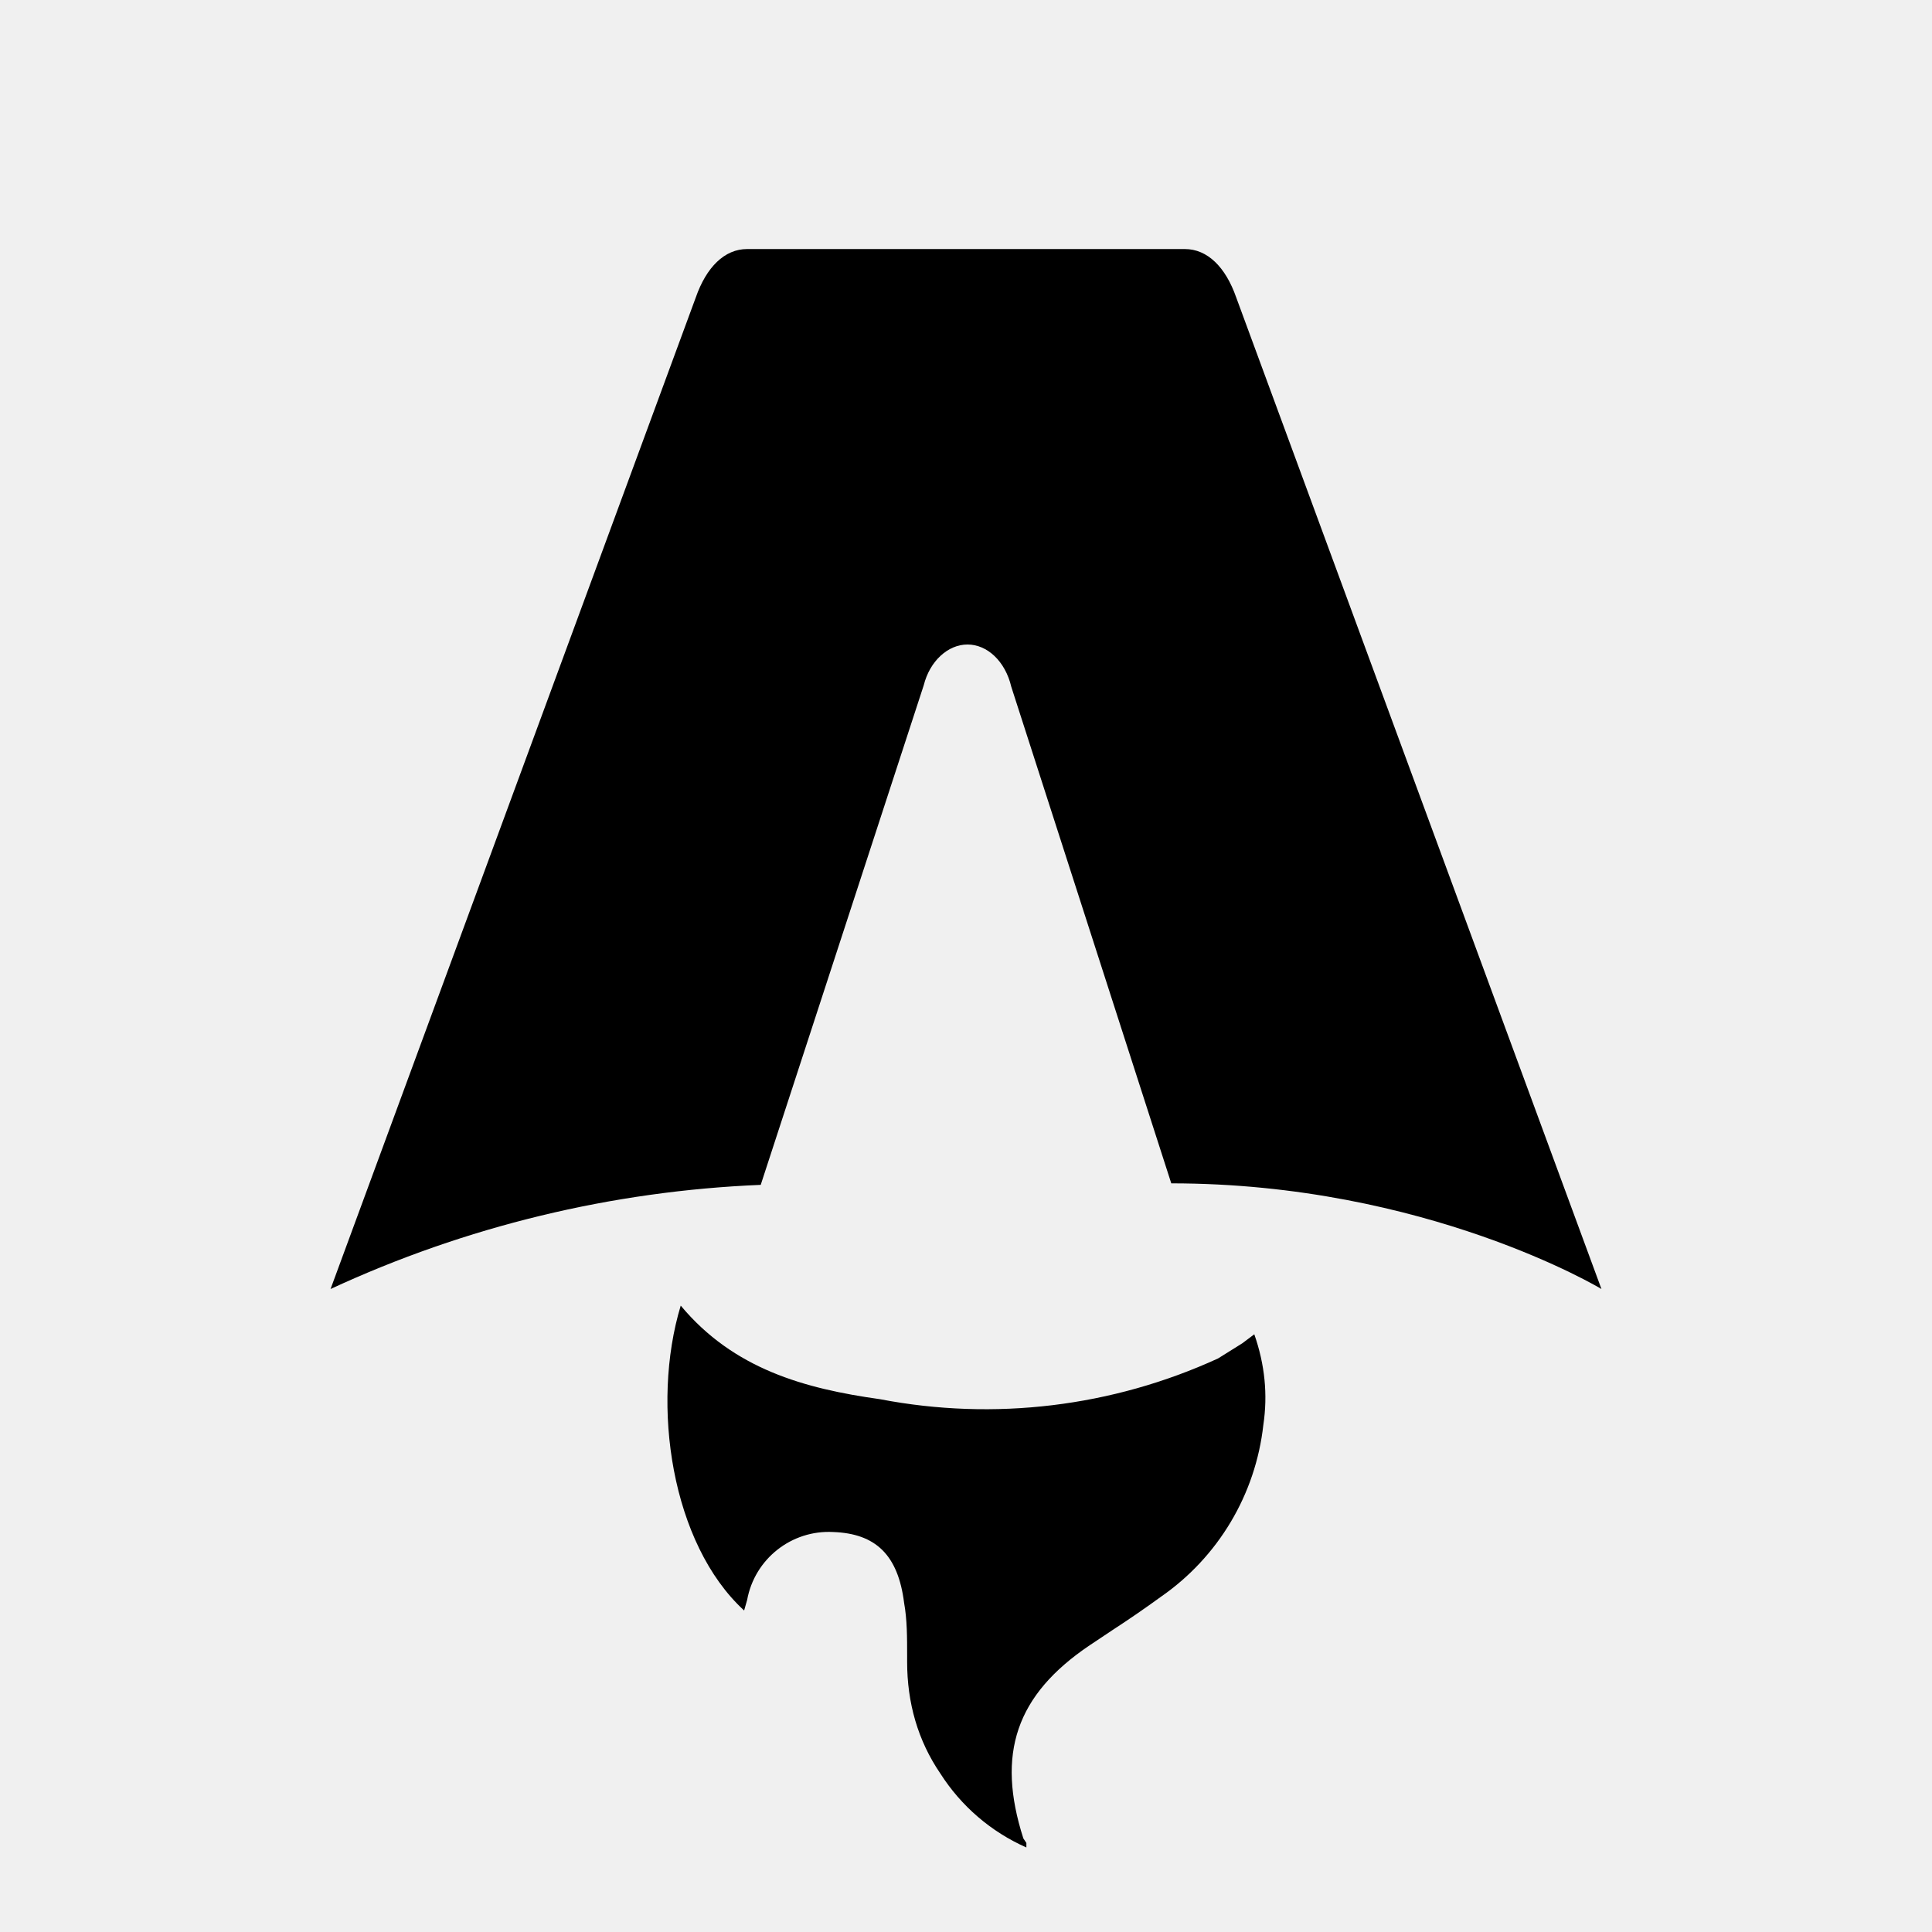
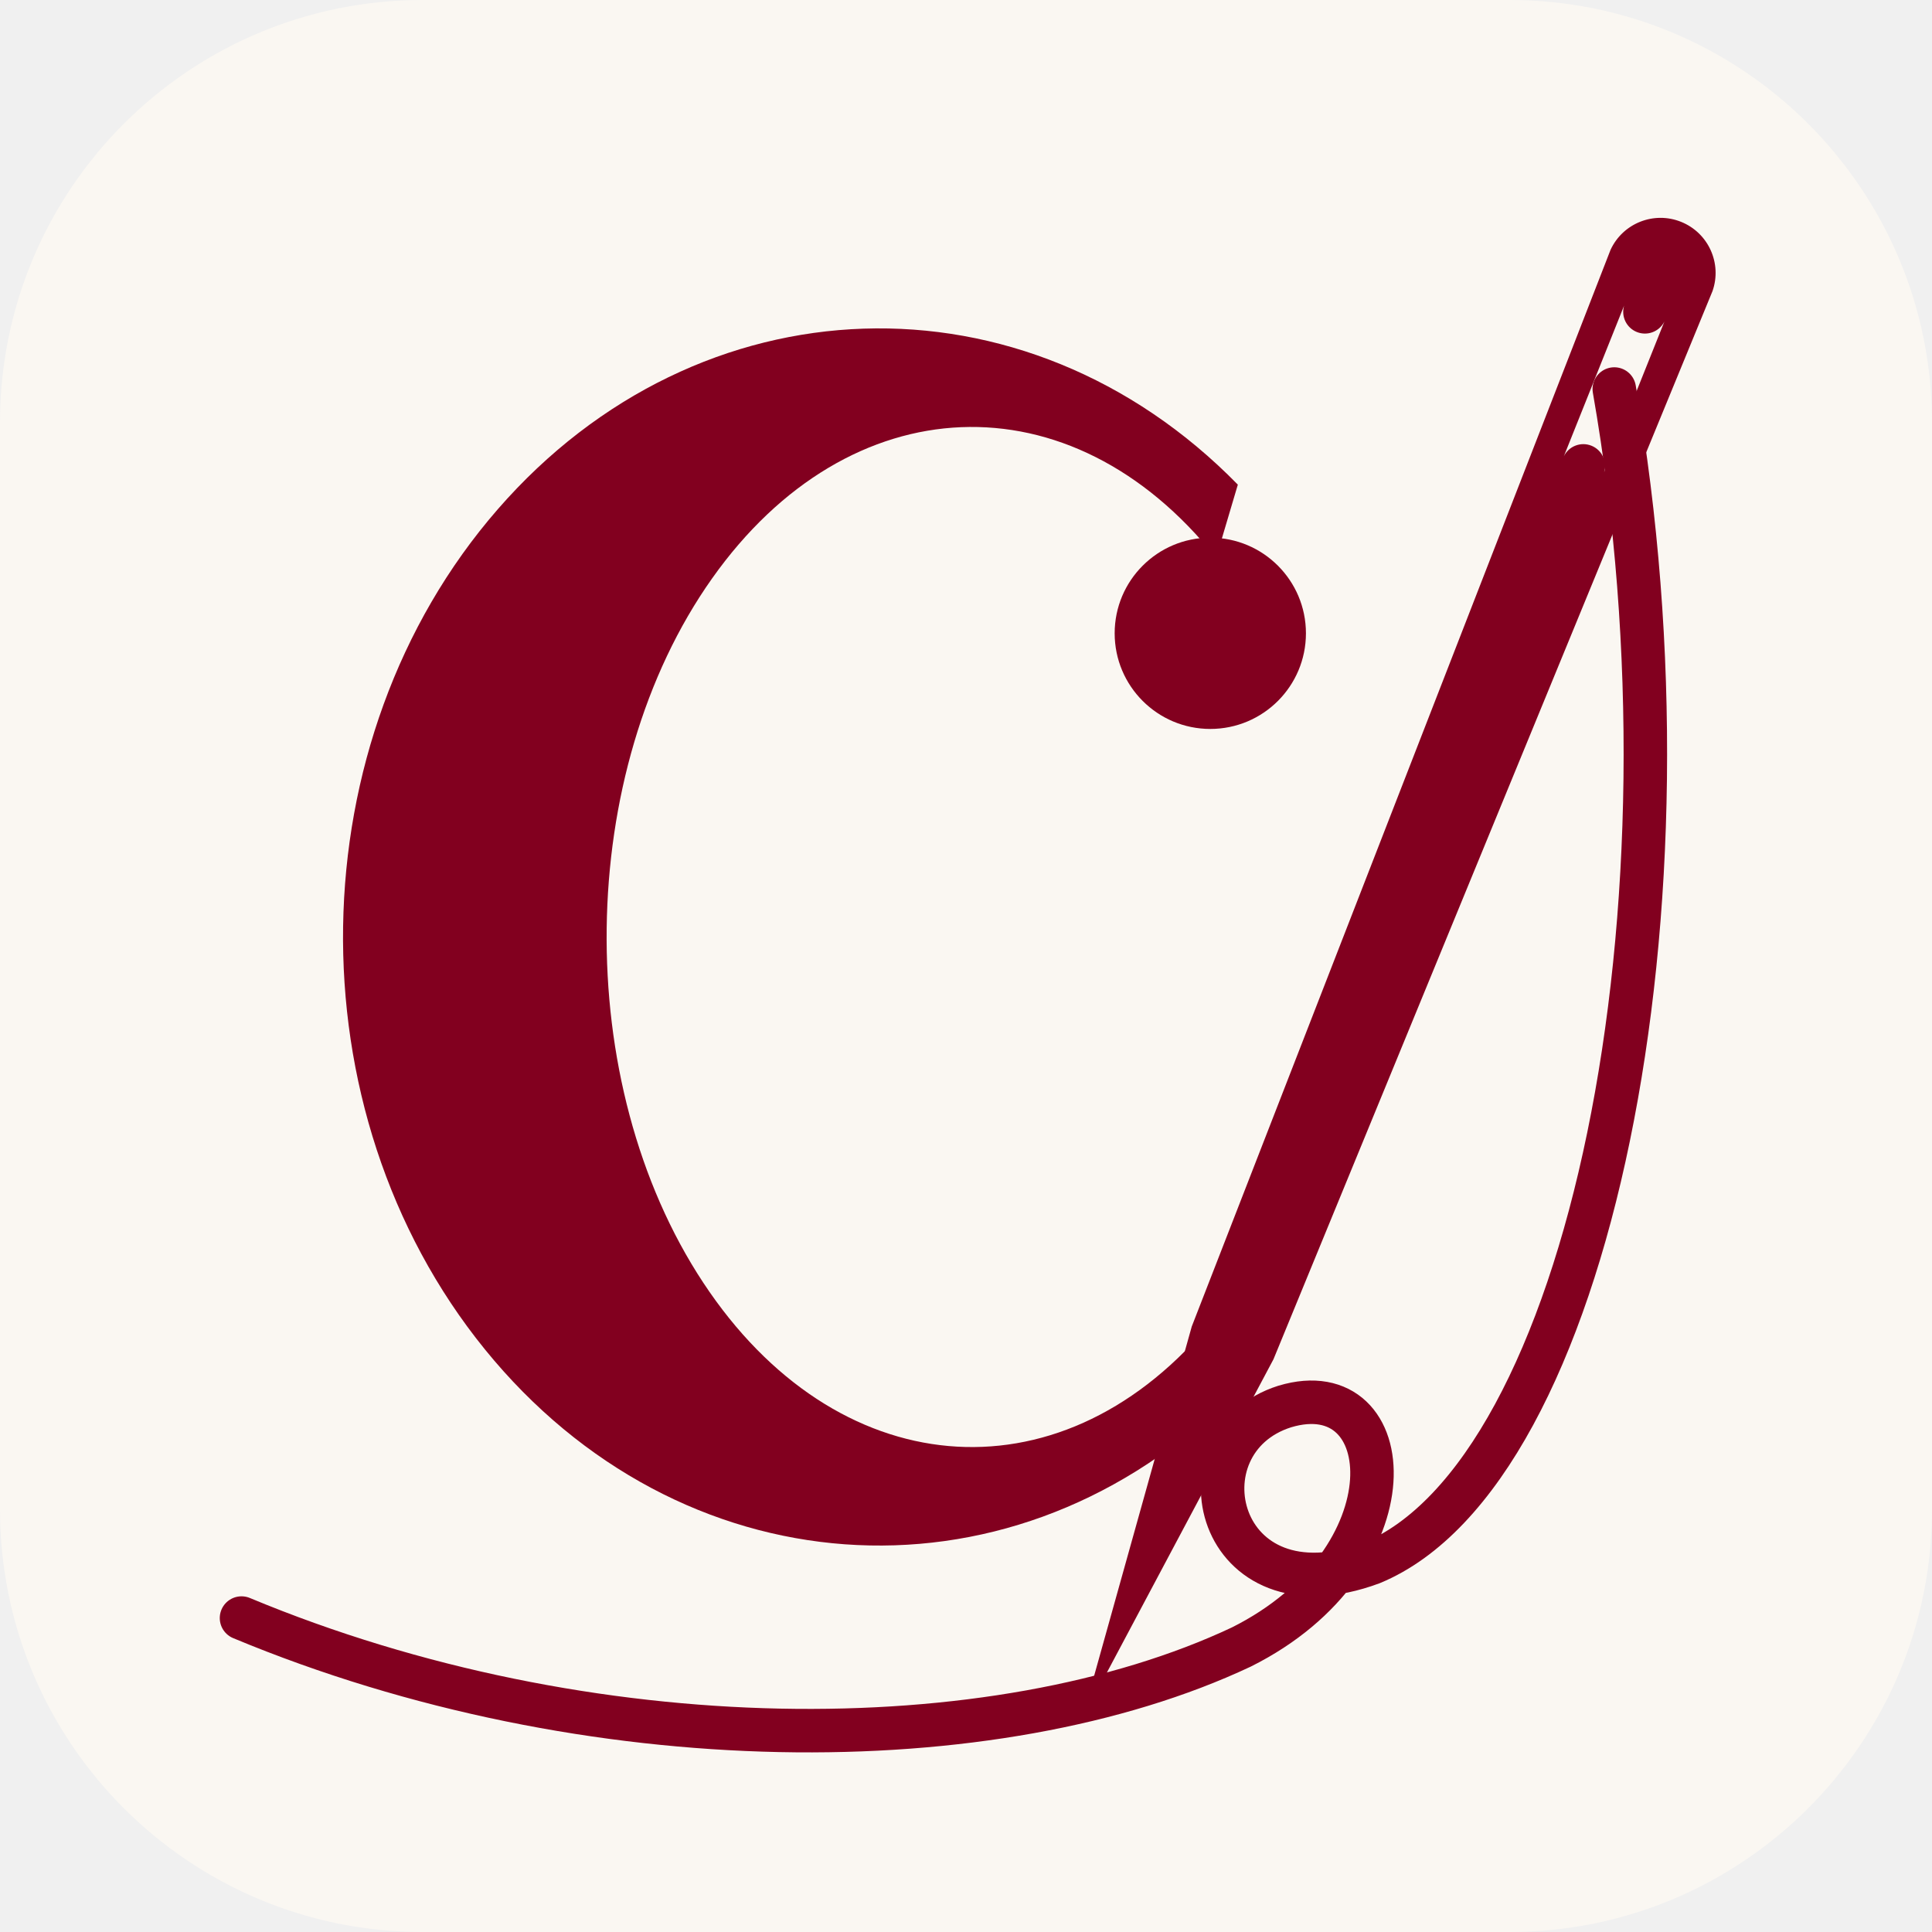
- <svg xmlns="http://www.w3.org/2000/svg" fill="none" viewBox="0 0 128 128">
-   <path d="M50.4 78.5a75.1 75.1 0 0 0-28.5 6.9l24.2-65.7c.7-2 1.9-3.2 3.4-3.2h29c1.5 0 2.7 1.2 3.4 3.2l24.2 65.7s-11.6-7-28.5-7L67 45.5c-.4-1.7-1.6-2.8-2.9-2.8-1.3 0-2.5 1.1-2.9 2.7L50.4 78.5Zm-1.1 28.2Zm-4.2-20.2c-2 6.6-.6 15.8 4.2 20.2a17.5 17.5 0 0 1 .2-.7 5.5 5.5 0 0 1 5.7-4.5c2.8.1 4.3 1.5 4.7 4.7.2 1.1.2 2.3.2 3.5v.4c0 2.7.7 5.2 2.2 7.4a13 13 0 0 0 5.7 4.9v-.3l-.2-.3c-1.8-5.6-.5-9.5 4.4-12.8l1.5-1a73 73 0 0 0 3.2-2.2 16 16 0 0 0 6.8-11.4c.3-2 .1-4-.6-6l-.8.6-1.6 1a37 37 0 0 1-22.4 2.7c-5-.7-9.7-2-13.2-6.2Z" />
-   <style>
-         path { fill: #000; }
-         @media (prefers-color-scheme: dark) {
-             path { fill: #FFF; }
-         }
-     </style>
+ <svg xmlns="http://www.w3.org/2000/svg" viewBox="0 0 64 64">
+   <style>@media (max-width: 24px) { .fine { display: none; } }</style>
+   <rect width="64" height="64" rx="14" fill="#FAF7F2" />
+   <g transform="translate(1.28 1.28) scale(0.96)">
+     <g fill="#82001F">
+       <path d="M41.38 15.39A18.5 21 0 1 0 40.89 47.09L40.3 44.48A12.6 17.6 0 1 1 40.63 17.92Z" />
+       <circle cx="40.43" cy="20.52" r="3.3" />
+       <path d="M36 58L42.61 45.57L57.76 8.71A1.9 1.9 0 0 0 54.24 7.29L39.79 44.44Z" />
+     </g>
+     <path class="fine" d="M56.1 9.76A0.75 0.75 0 0 1 54.71 9.21L52.63 14.41A0.75 0.75 0 0 1 54.02 14.96Z" fill="#FAF7F2" />
+     <path class="fine" d="M7 54.5C19 59.5 33 59.5 41.5 55.5C47.5 52.5 47 46 43 47.2C39.2 48.4 40.6 54.6 46 52.6C53.5 49.5 57.5 30 54.37 12.09" fill="none" stroke="#82001F" stroke-width="1.5" stroke-linecap="round" />
+   </g>
</svg>
